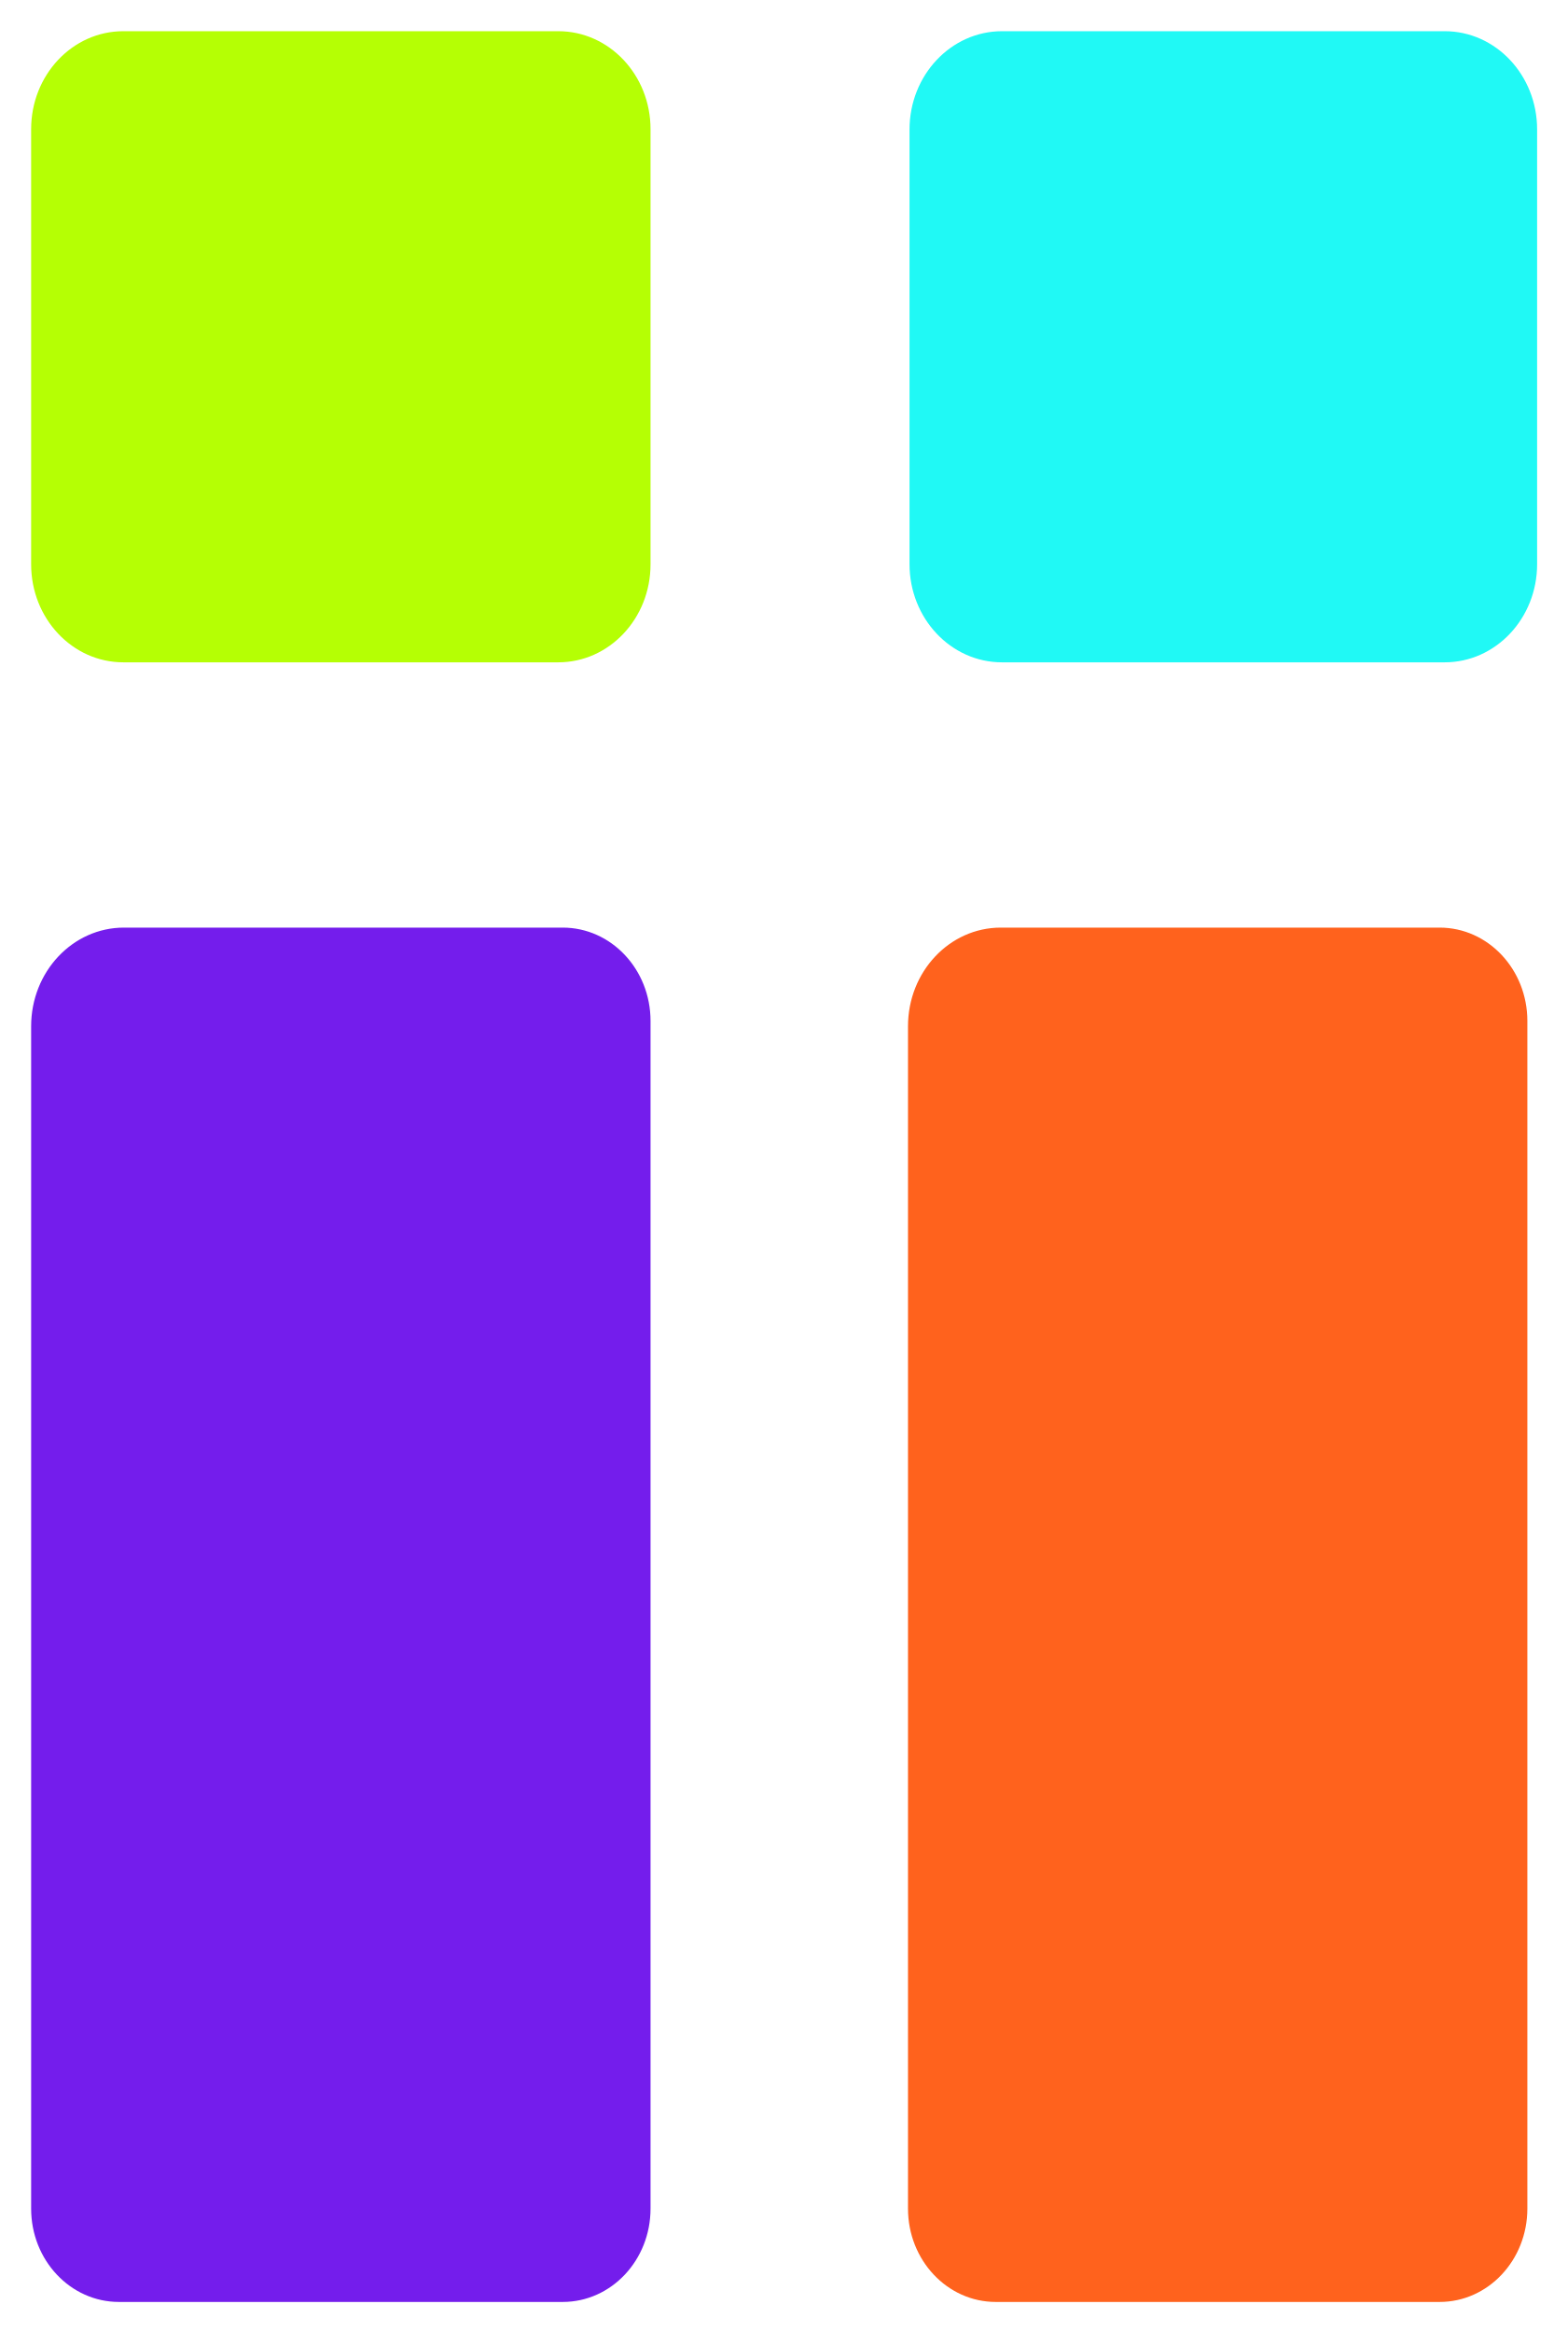
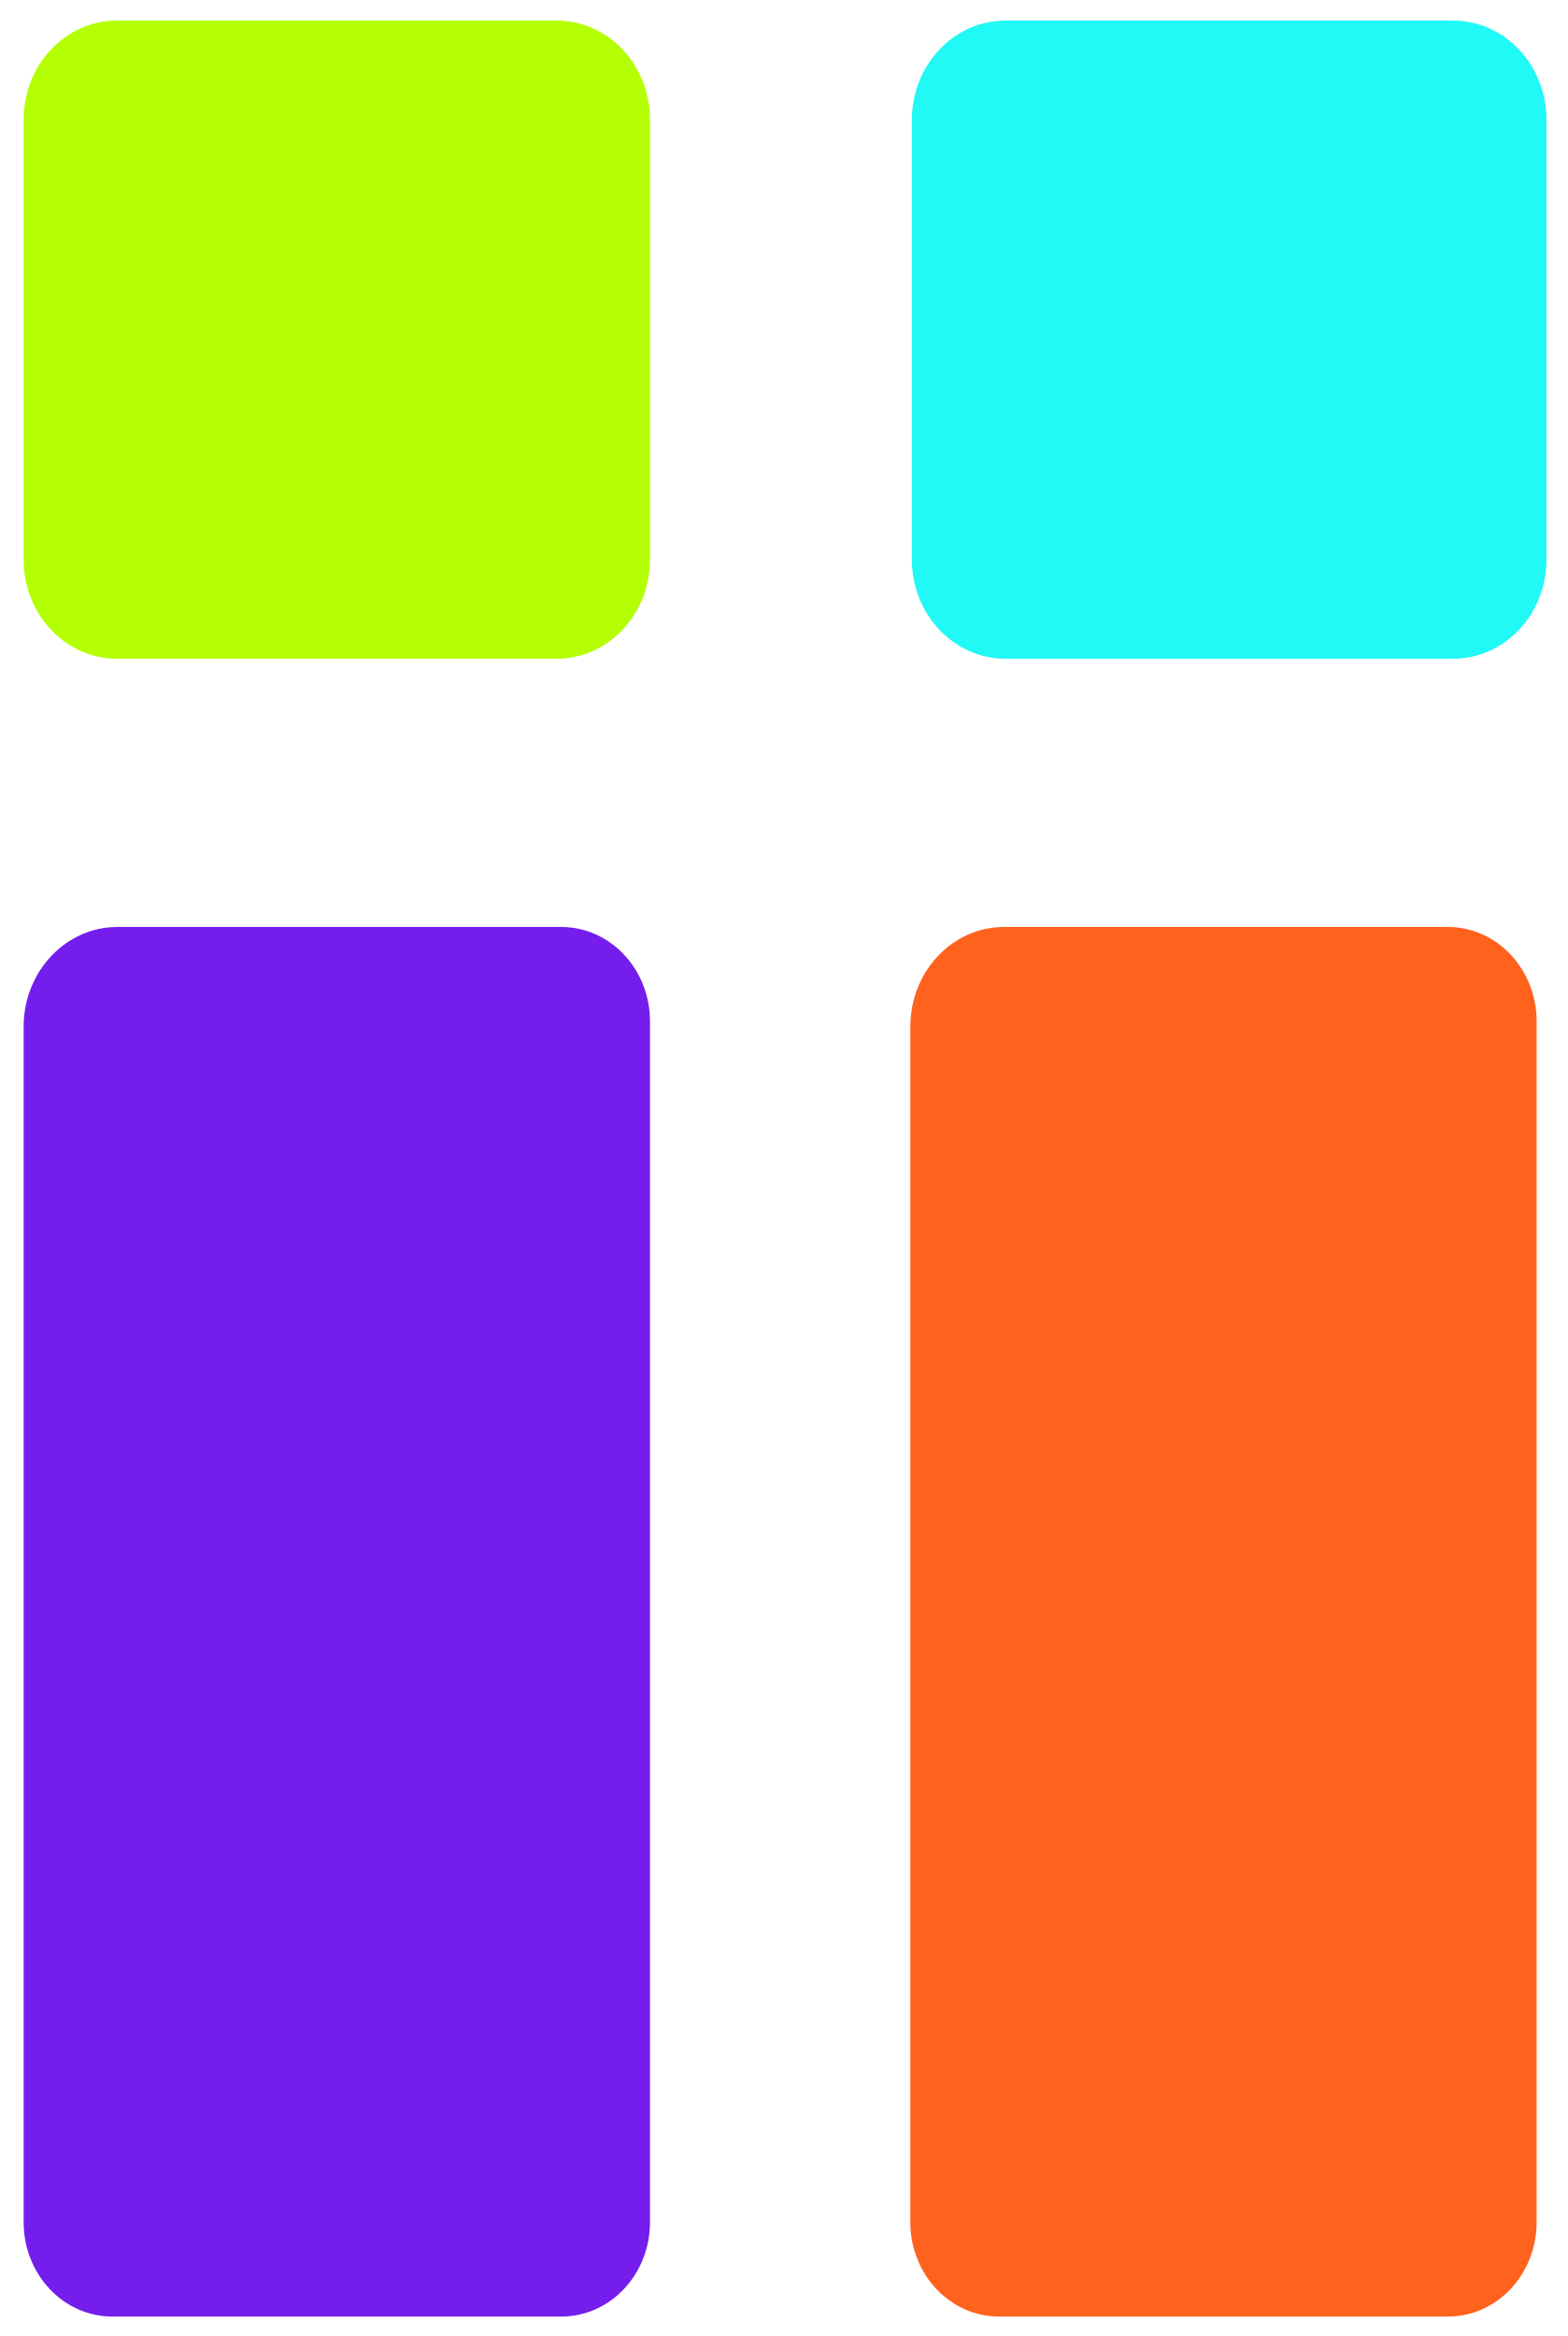
- <svg xmlns="http://www.w3.org/2000/svg" viewBox="946.5 329.3 101.1 150.4" role="img" aria-label="Poliescol">
+ <svg xmlns="http://www.w3.org/2000/svg" viewBox="947 330 100 149" role="img" aria-label="Poliescol">
  <path fill-rule="evenodd" fill="rgb(45.49%, 11.372%, 92.549%)" fill-opacity="1" d="M 982.793 389.125 L 954.492 389.125 C 951.188 389.125 948.508 391.973 948.508 395.488 L 948.508 471.742 C 948.508 475.07 951.043 477.762 954.172 477.762 L 982.793 477.762 C 985.922 477.762 988.457 475.07 988.457 471.742 L 988.457 395.145 C 988.457 391.82 985.922 389.125 982.793 389.125 " />
  <path fill-rule="evenodd" fill="rgb(100%, 38.431%, 11.372%)" fill-opacity="1" d="M 1039.348 389.125 L 1011.047 389.125 C 1007.738 389.125 1005.062 391.973 1005.062 395.488 L 1005.062 471.742 C 1005.062 475.07 1007.598 477.762 1010.723 477.762 L 1039.348 477.762 C 1042.473 477.762 1045.008 475.07 1045.008 471.742 L 1045.008 395.145 C 1045.008 391.82 1042.473 389.125 1039.348 389.125 " />
  <path fill-rule="evenodd" fill="rgb(12.549%, 97.647%, 96.078%)" fill-opacity="1" d="M 1005.16 337.656 L 1005.16 365.684 C 1005.16 369.18 1007.828 372.016 1011.121 372.016 L 1039.676 372.016 C 1042.969 372.016 1045.637 369.18 1045.637 365.684 L 1045.637 337.648 C 1045.637 334.148 1042.969 331.312 1039.676 331.312 L 1011.129 331.312 C 1007.832 331.312 1005.16 334.152 1005.16 337.656 " />
  <path fill-rule="evenodd" fill="rgb(70.981%, 100%, 1.569%)" fill-opacity="1" d="M 988.457 365.695 L 988.457 337.633 C 988.457 334.141 985.793 331.312 982.508 331.312 L 954.453 331.312 C 951.168 331.312 948.508 334.141 948.508 337.633 L 948.508 365.695 C 948.508 369.188 951.168 372.016 954.453 372.016 L 982.508 372.016 C 985.793 372.016 988.457 369.188 988.457 365.695 " />
</svg>
